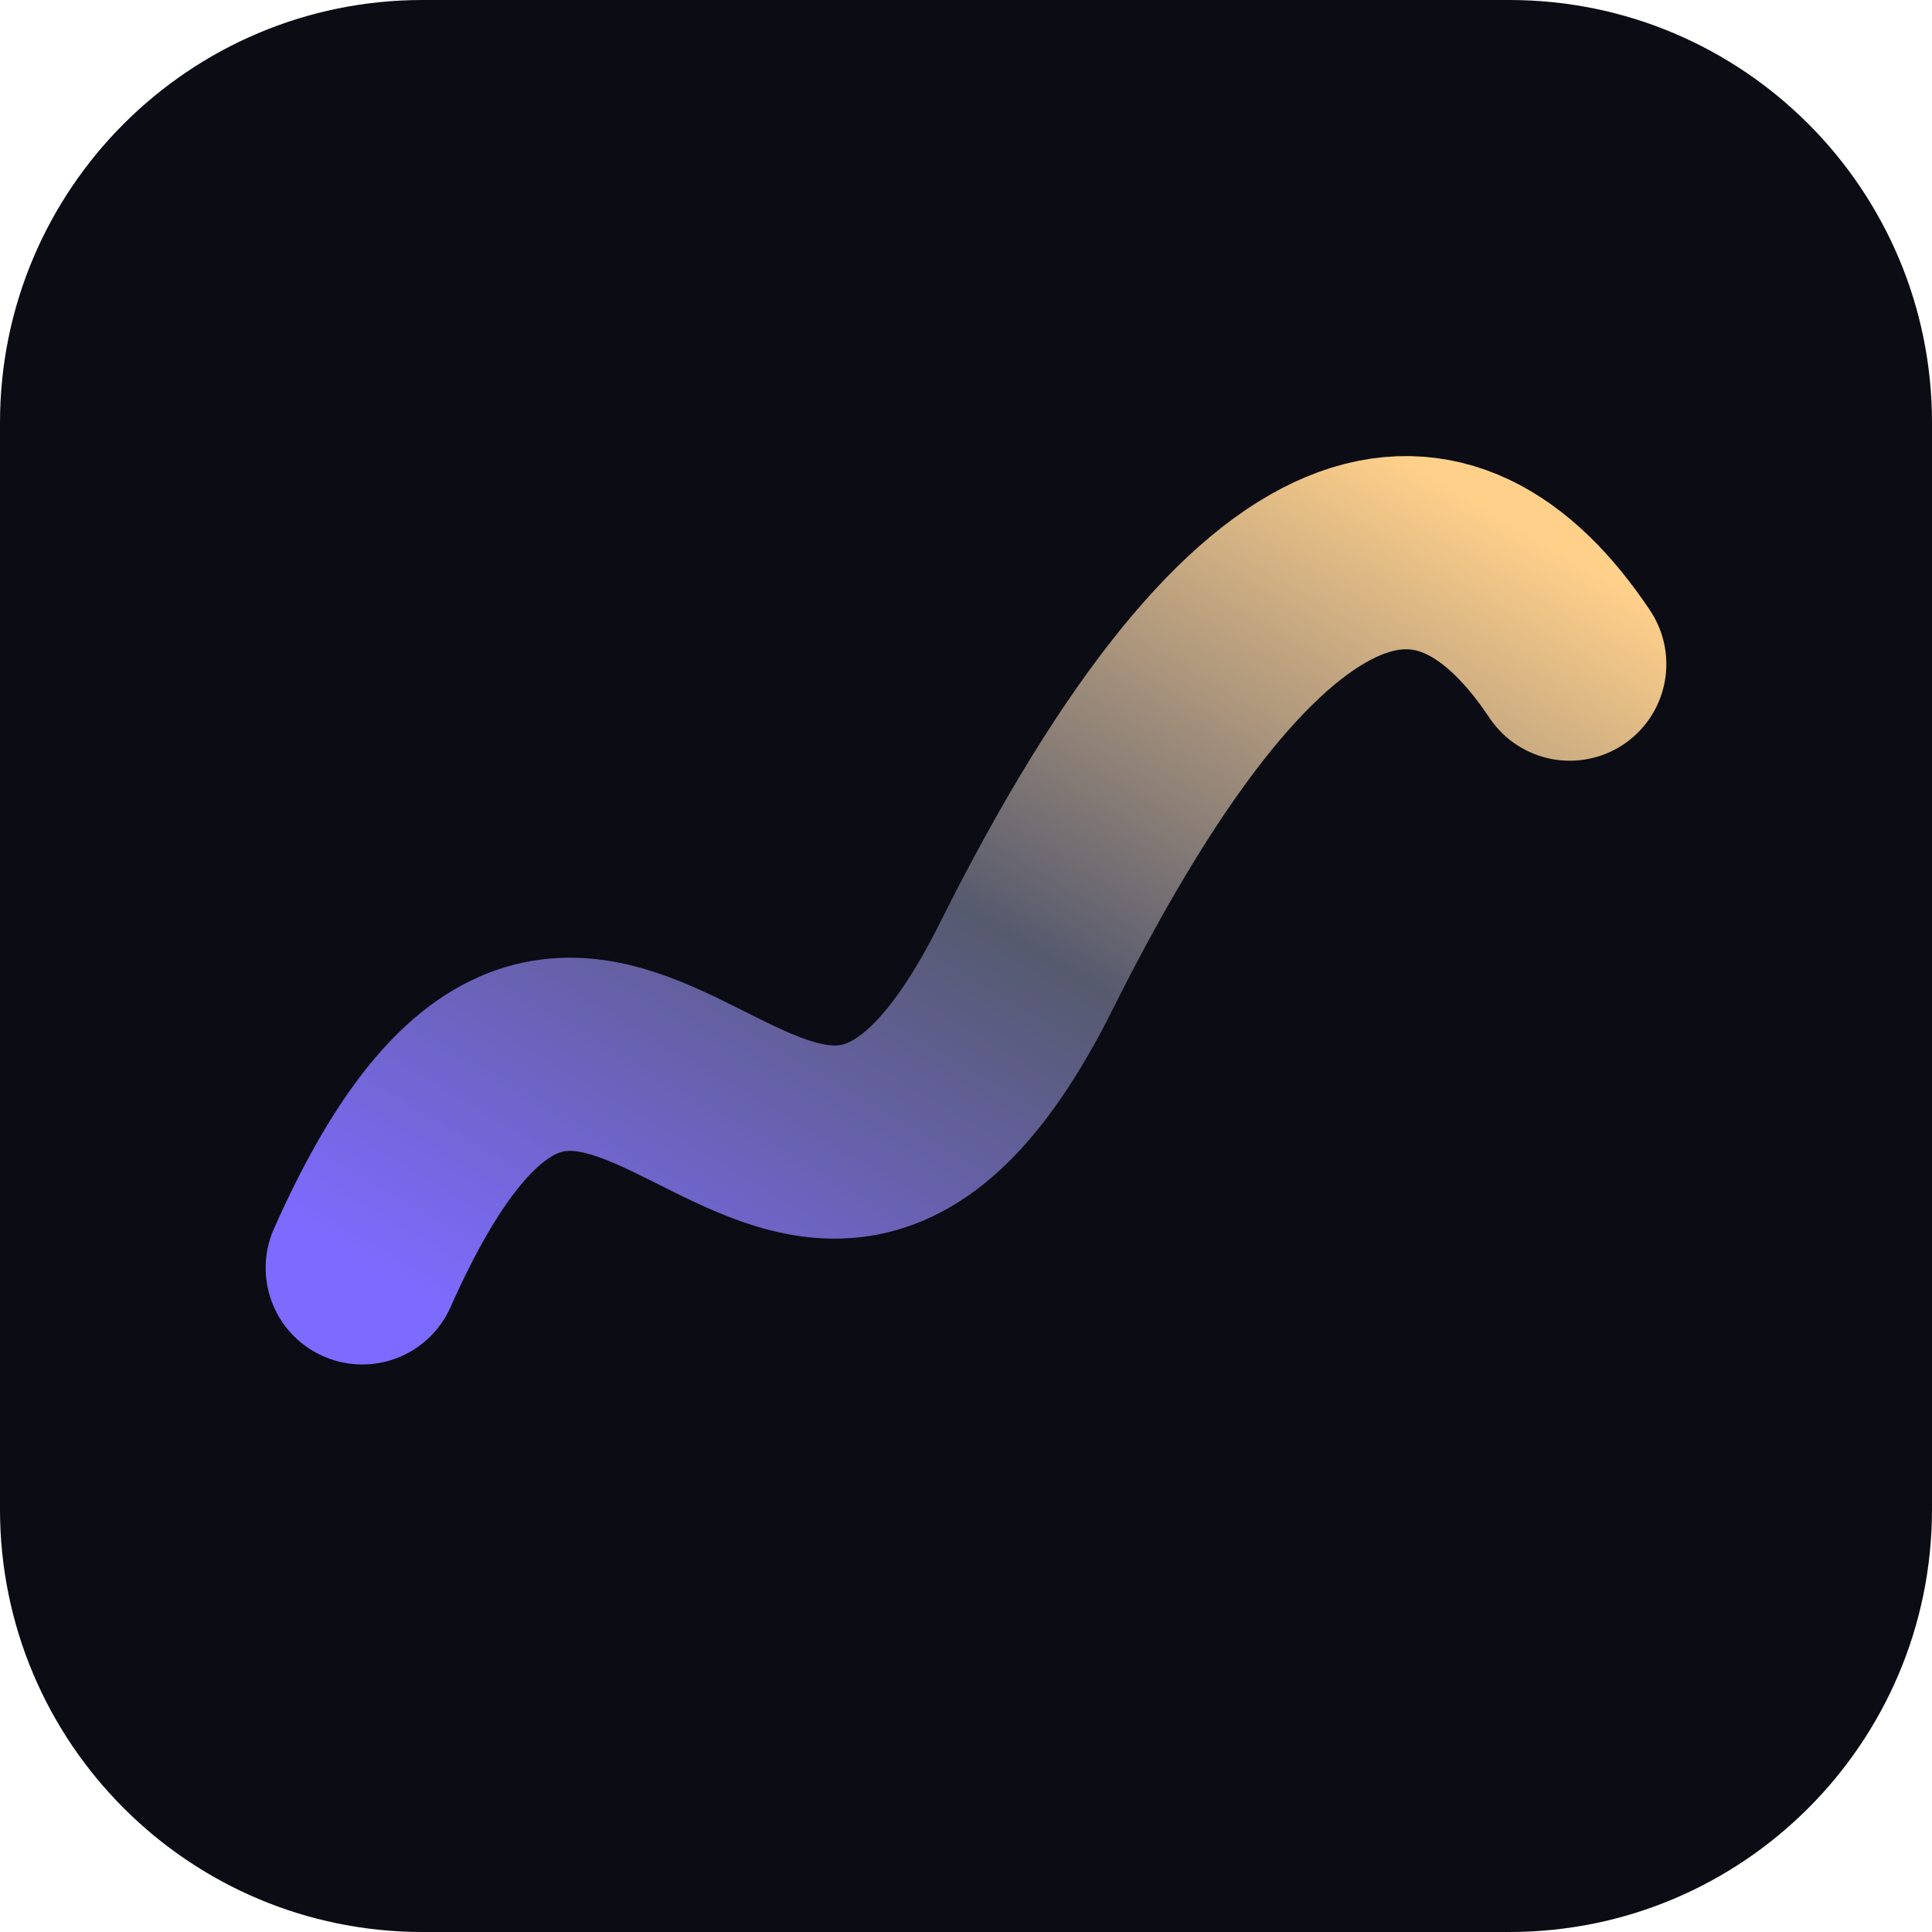
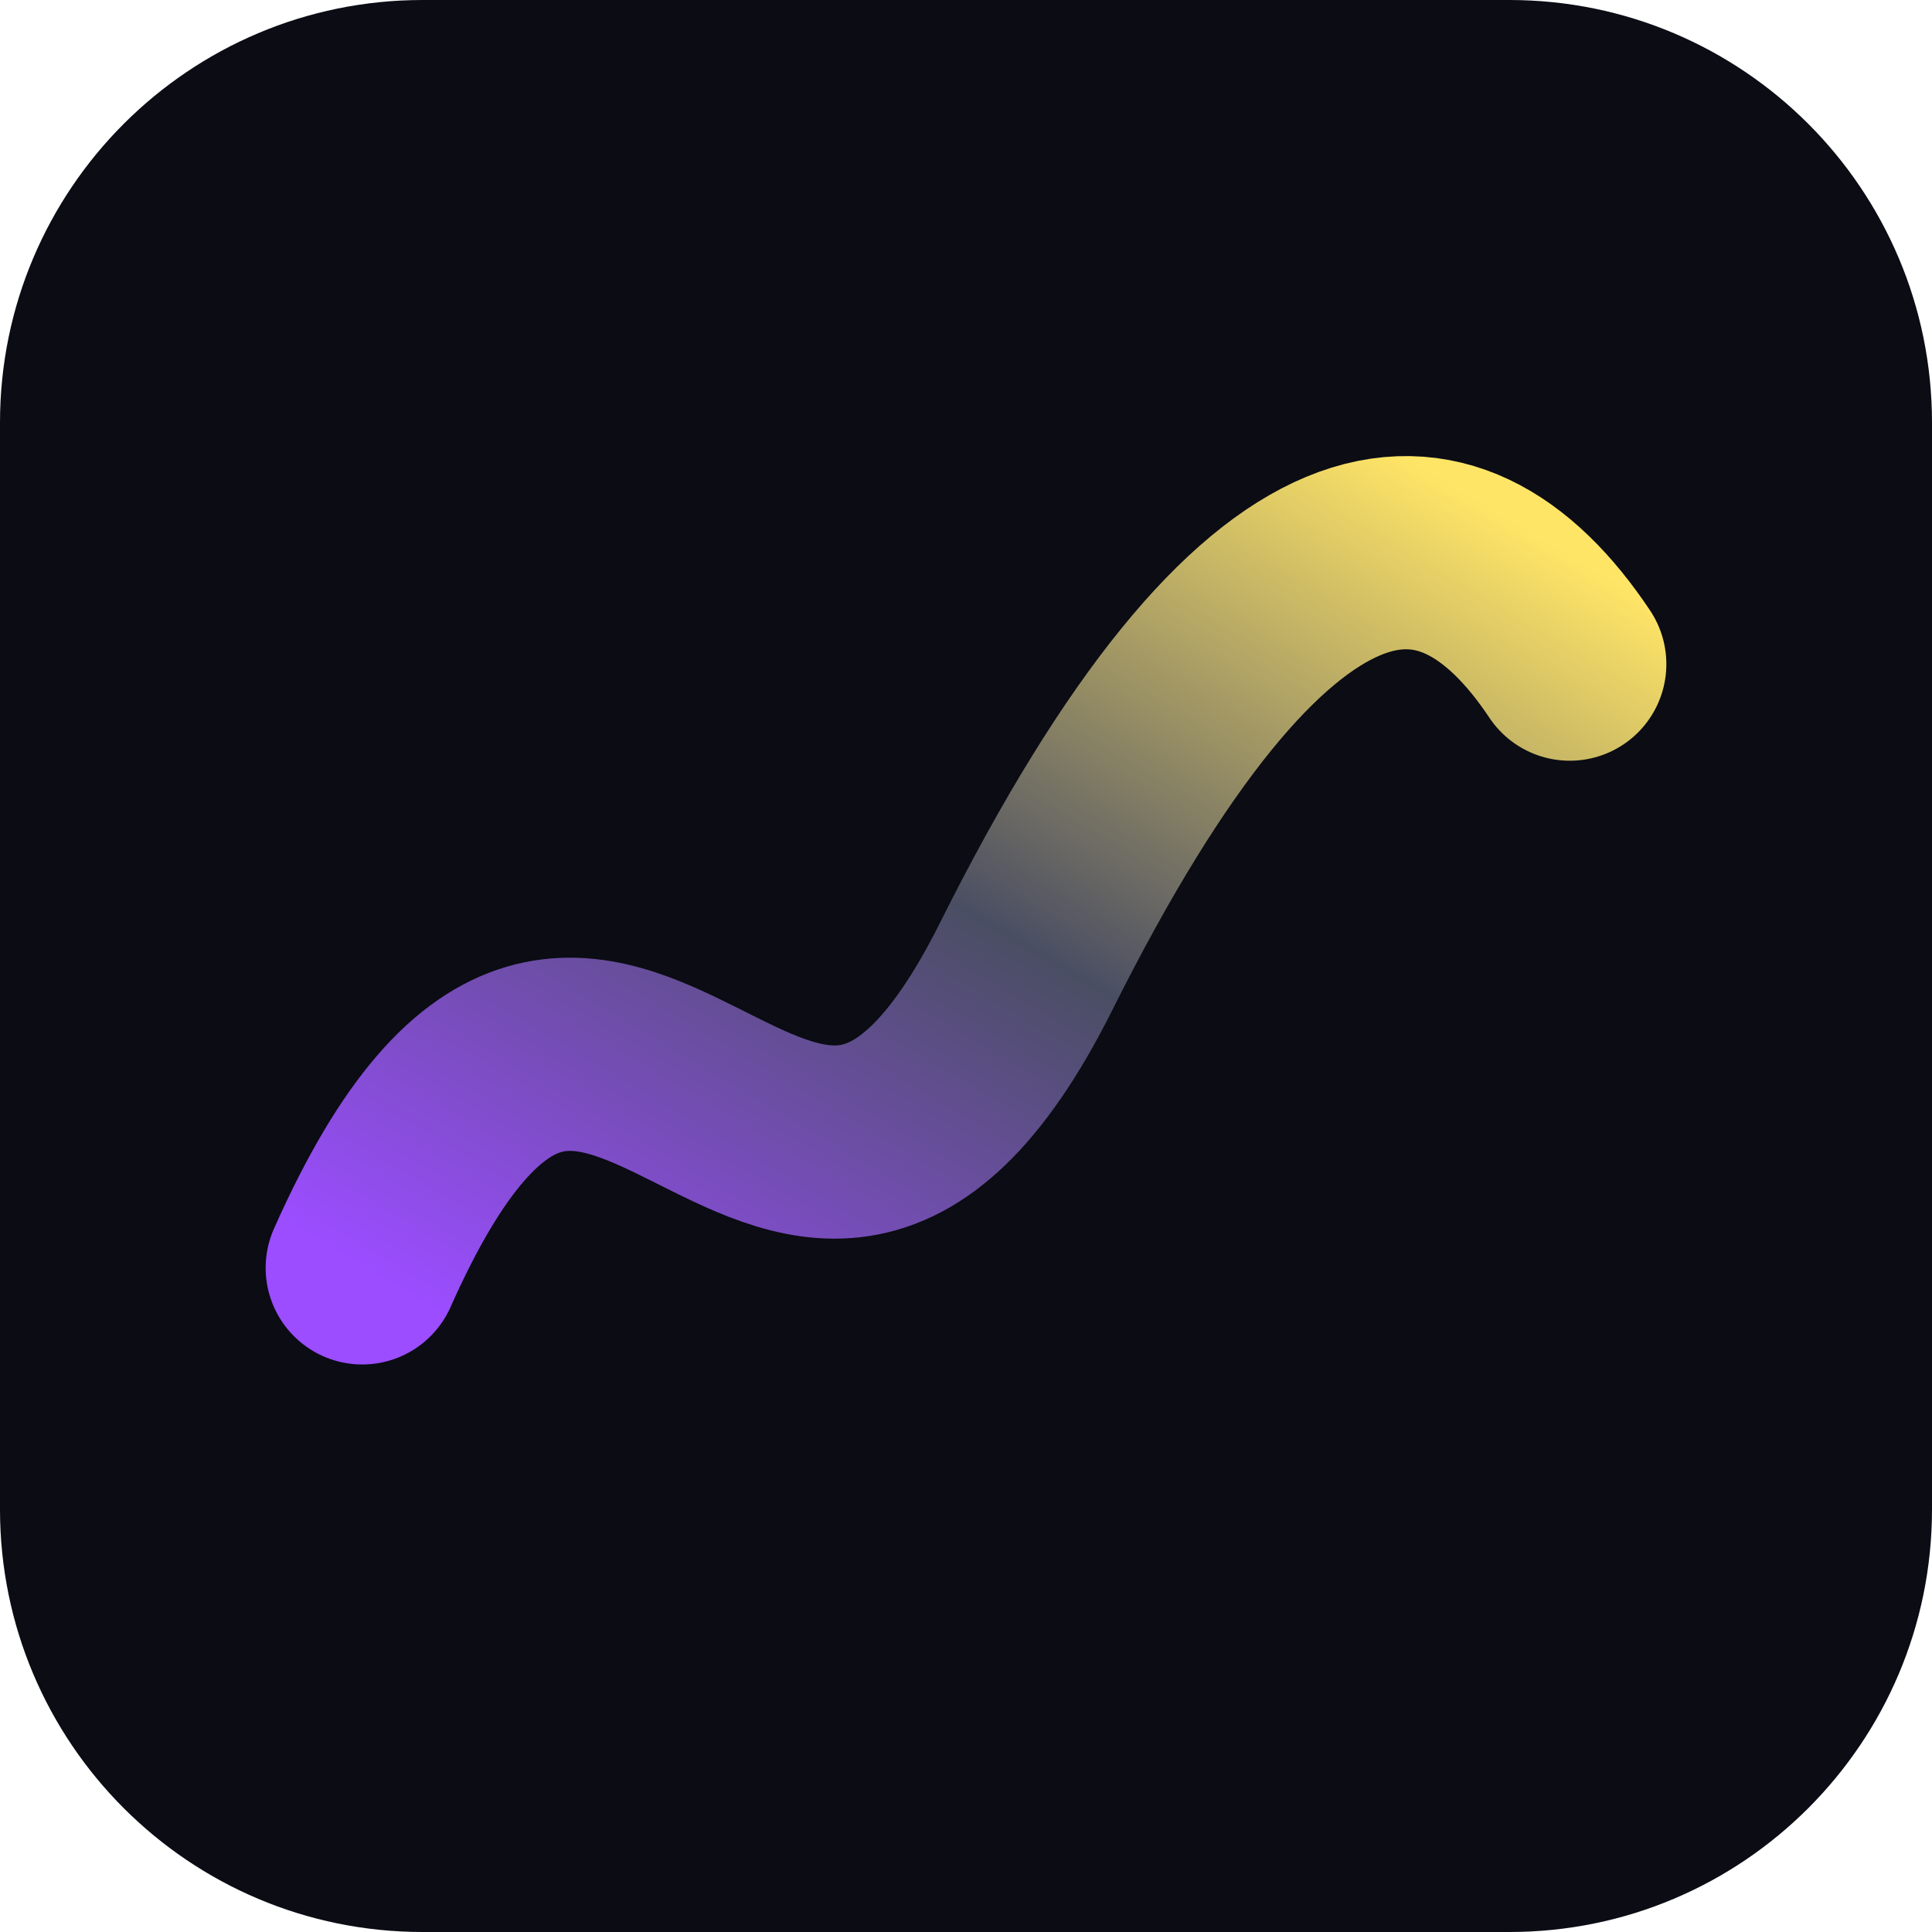
<svg xmlns="http://www.w3.org/2000/svg" viewBox="0 0 32 32">
  <rect width="32" height="32" rx="7" fill="#0B0C14" />
  <defs>
    <linearGradient id="ramp" x1="0" y1="1" x2="1" y2="0">
-       <stop offset="0" stop-color="#7D6BFF" />
-       <stop offset="0.5" stop-color="#565A6E" />
-       <stop offset="1" stop-color="#FFD08A" />
+       <stop offset="0" stop-color="#9B4DFF" />
+       <stop offset="0.5" stop-color="#4A4E63" />
+       <stop offset="1" stop-color="#FFE566" />
    </linearGradient>
  </defs>
  <path d="M6 21 C 10 12, 13 24, 17 16 S 24 8, 26 11" fill="none" stroke="url(#ramp)" stroke-width="3.2" stroke-linecap="round" />
</svg>
